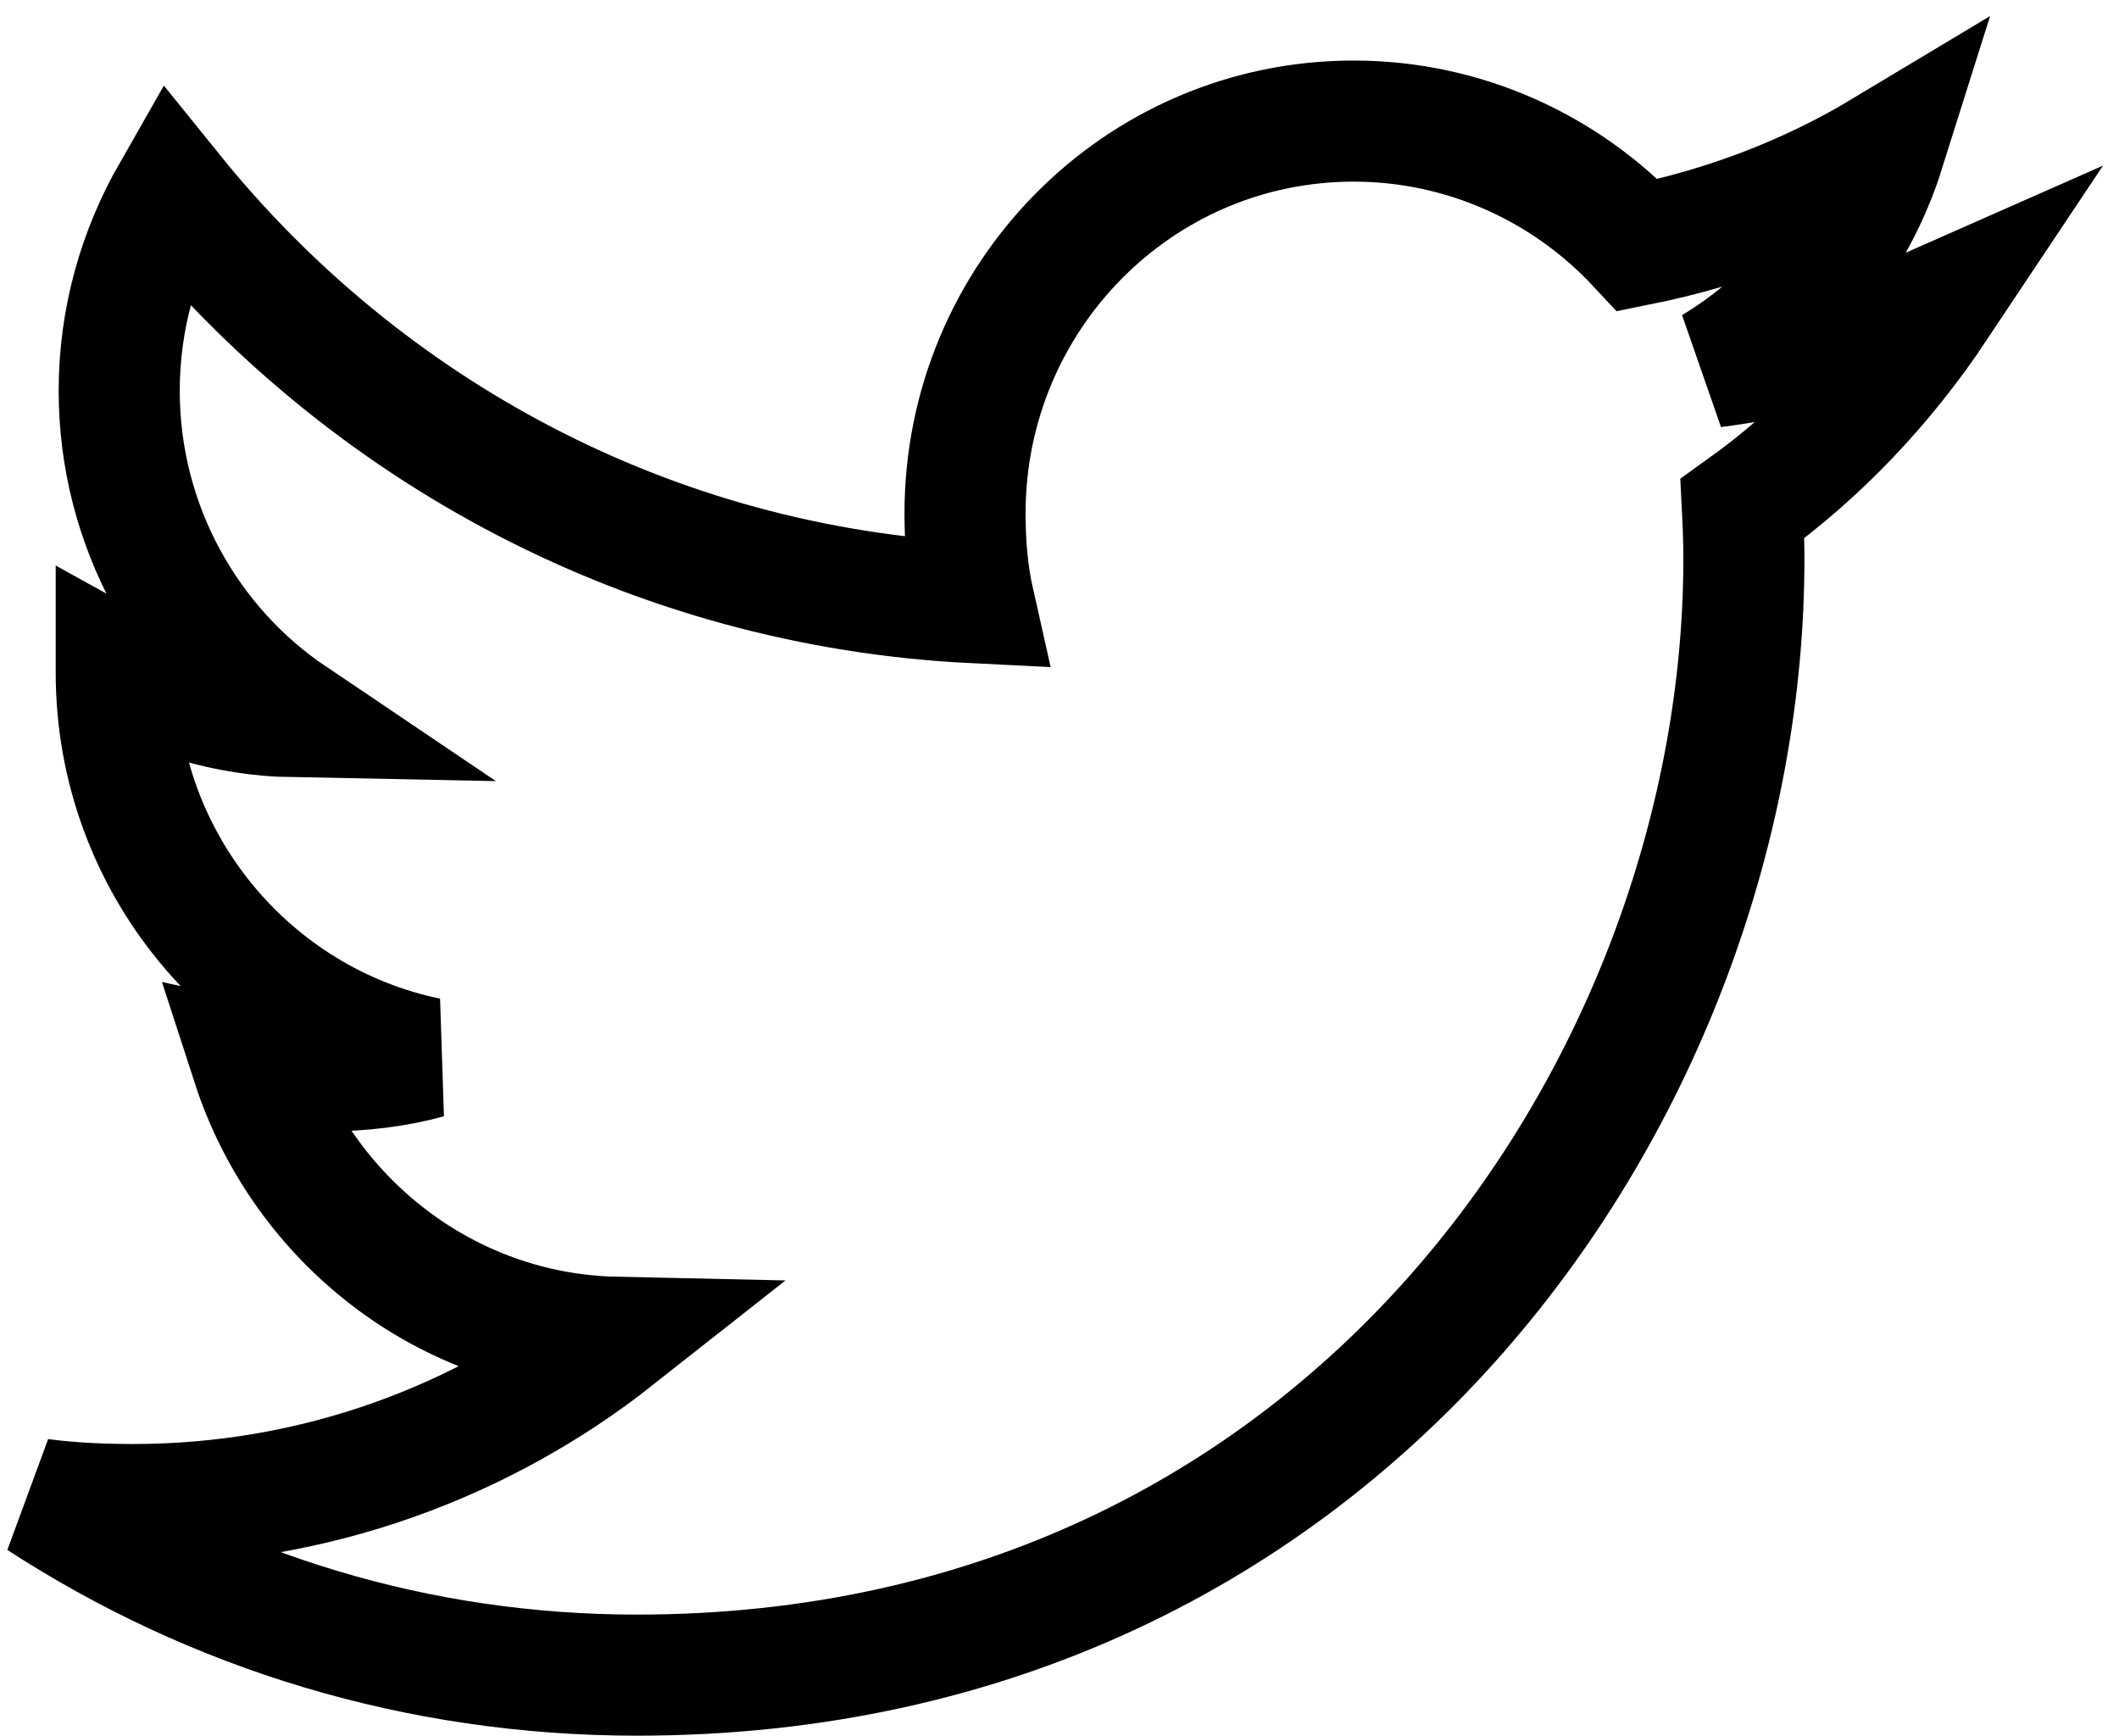
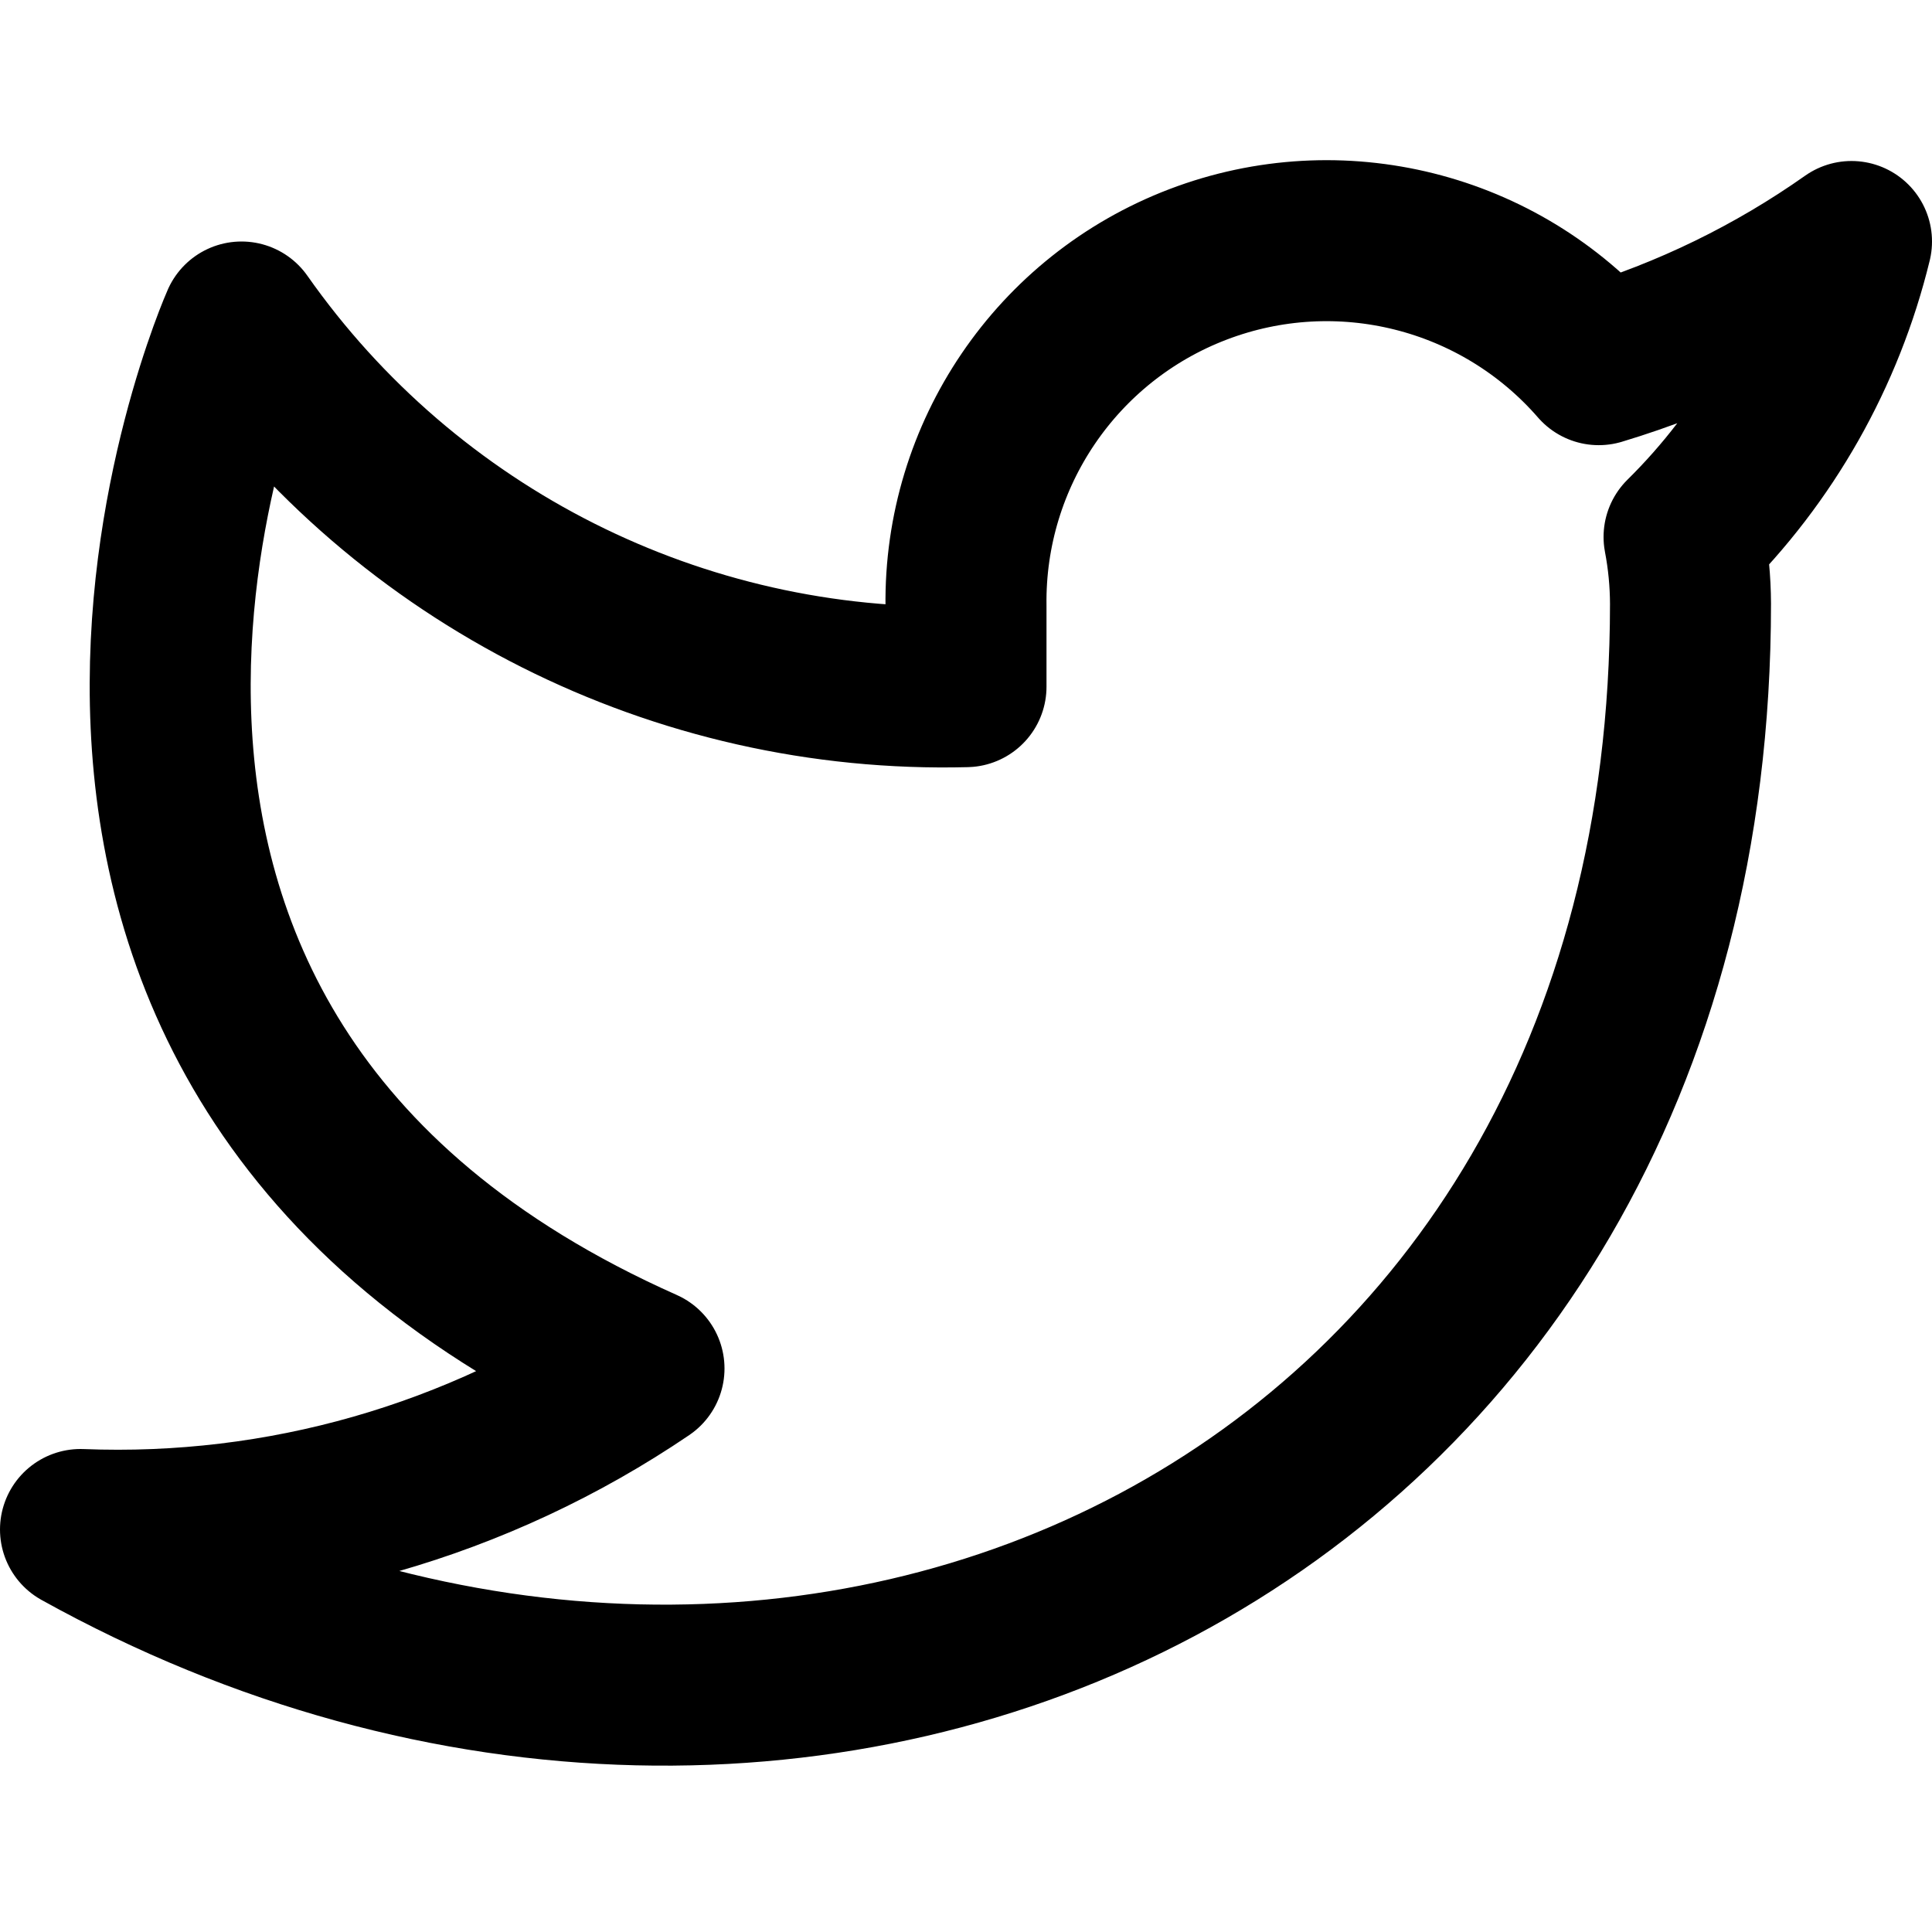
- <svg xmlns="http://www.w3.org/2000/svg" width="105" height="86" viewBox="0 0 105 86" fill="none">
-   <path d="M96 15.116C92.504 16.662 88.78 17.686 84.896 18.184C88.891 15.779 91.94 12 93.374 7.445C89.649 9.684 85.537 11.266 81.154 12.148C77.617 8.351 72.576 6 67.077 6C56.408 6 47.819 14.731 47.819 25.434C47.819 26.974 47.948 28.454 48.266 29.864C32.245 29.076 18.068 21.335 8.545 9.542C6.882 12.45 5.907 15.779 5.907 19.363C5.907 26.091 9.344 32.056 14.467 35.509C11.371 35.45 8.333 34.543 5.76 33.116C5.76 33.175 5.76 33.252 5.76 33.329C5.76 42.77 12.44 50.613 21.2 52.419C19.631 52.852 17.921 53.059 16.147 53.059C14.913 53.059 13.668 52.988 12.499 52.727C14.995 60.421 22.081 66.078 30.506 66.261C23.949 71.432 15.624 74.548 6.612 74.548C5.032 74.548 3.516 74.477 2 74.281C10.536 79.831 20.653 83 31.563 83C67.025 83 86.412 53.385 86.412 27.714C86.412 26.855 86.383 26.026 86.341 25.203C90.166 22.466 93.38 19.049 96 15.116Z" stroke="black" stroke-width="6" />
+ <svg xmlns="http://www.w3.org/2000/svg" width="24" height="24" viewBox="0 0 24 24" fill="none" stroke="currentColor" stroke-width="2" stroke-linecap="round" stroke-linejoin="round" class="feather feather-twitter">
+   <path d="M23 3a10.9 10.9 0 0 1-3.14 1.53 4.48 4.48 0 0 0-7.86 3v1A10.66 10.66 0 0 1 3 4s-4 9 5 13a11.64 11.64 0 0 1-7 2c9 5 20 0 20-11.5a4.5 4.5 0 0 0-.08-.83A7.72 7.72 0 0 0 23 3z" />
</svg>
